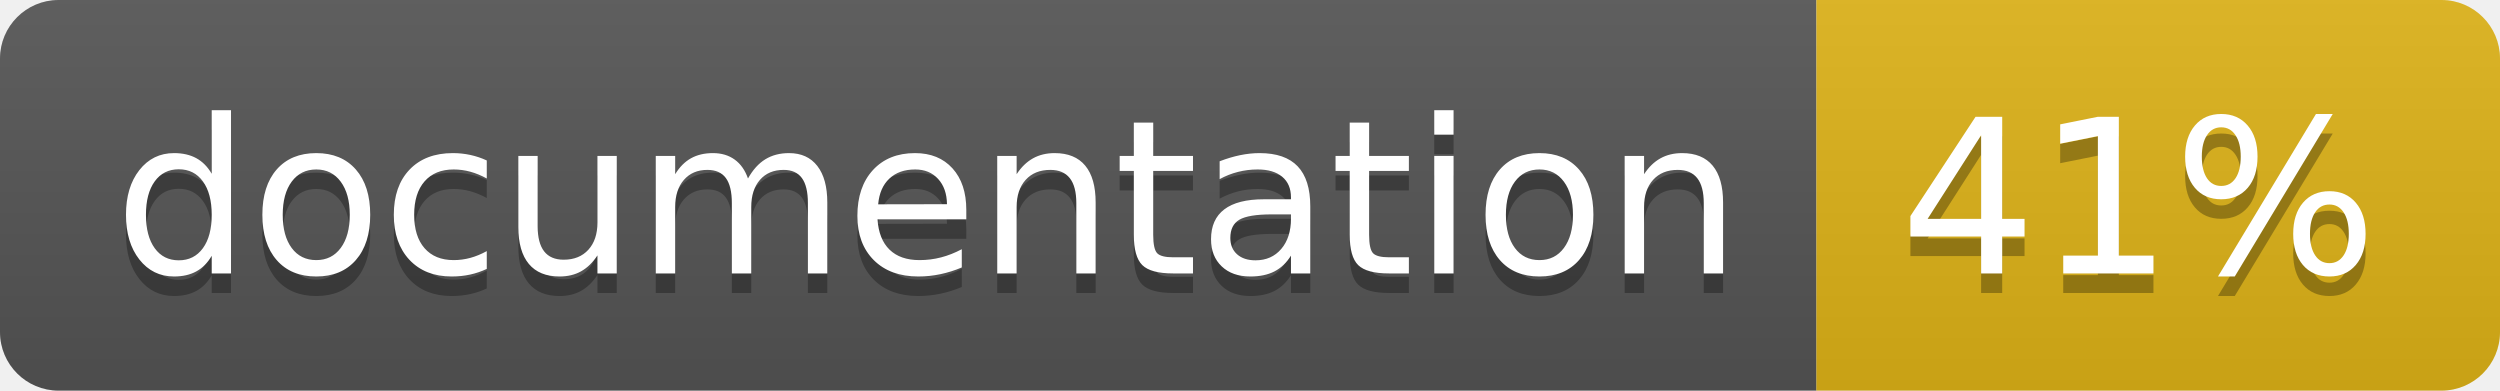
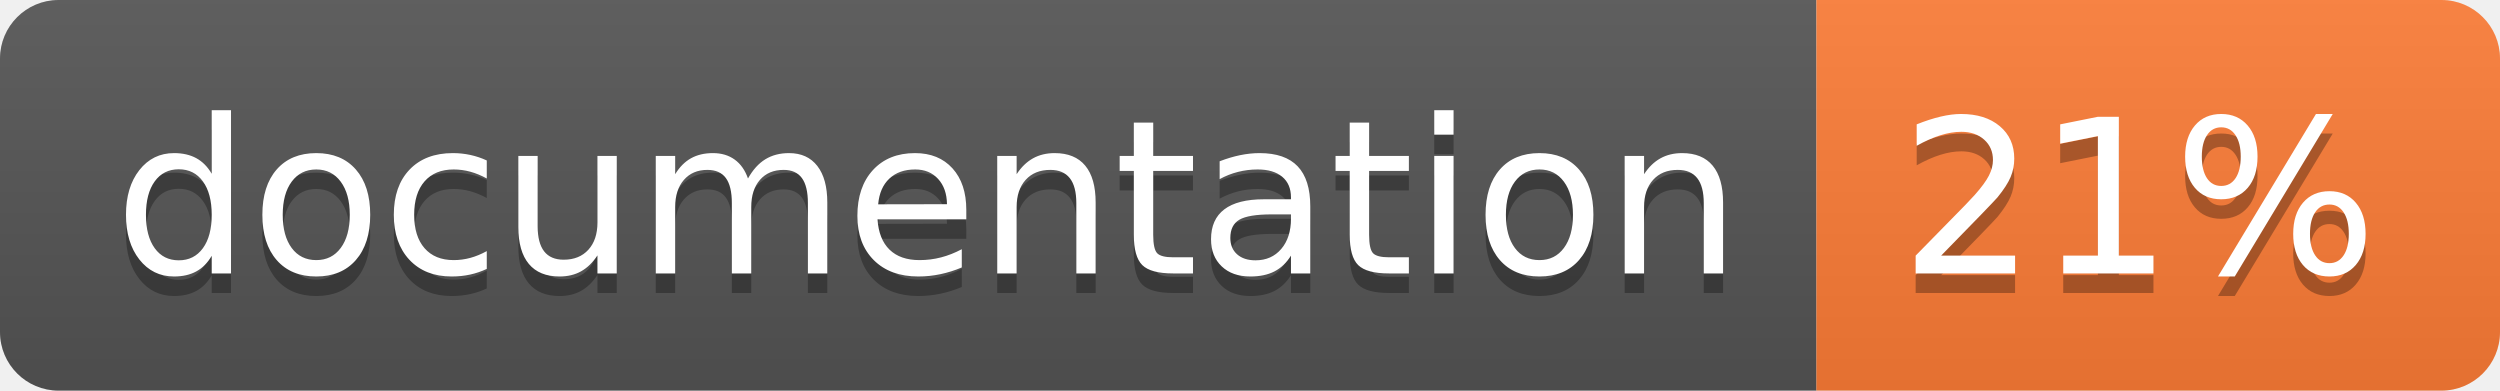
<svg xmlns="http://www.w3.org/2000/svg" width="128" height="20">
  <linearGradient id="b" x2="0" y2="100%">
    <stop offset="0" stop-color="#bbb" stop-opacity=".1" />
    <stop offset="1" stop-opacity=".1" />
  </linearGradient>
  <clipPath id="a">
    <rect width="128" height="20" rx="3" fill="#fff" />
  </clipPath>
  <g clip-path="url(#a)">
    <path fill="#555" d="M0 0h93v20H0z" />
-     <path fill="#dfb317" d="M93 0h35v20H93z" />
+     <path fill="#fe7d37" d="M93 0h35v20H93z" />
    <path fill="url(#b)" d="M0 0h128v20H0z" />
  </g>
  <g fill="#fff" text-anchor="middle" font-family="DejaVu Sans,Verdana,Geneva,sans-serif" font-size="110">
    <text x="475" y="150" fill="#010101" fill-opacity=".3" transform="scale(.1)" textLength="830">
      documentation
    </text>
    <text x="475" y="140" transform="scale(.1)" textLength="830">
      documentation
    </text>
    <text x="1095" y="150" fill="#010101" fill-opacity=".3" transform="scale(.1)" textLength="250">
-       41%
+       21%
    </text>
    <text x="1095" y="140" transform="scale(.1)" textLength="250">
-       41%
+       21%
    </text>
  </g>
</svg>
